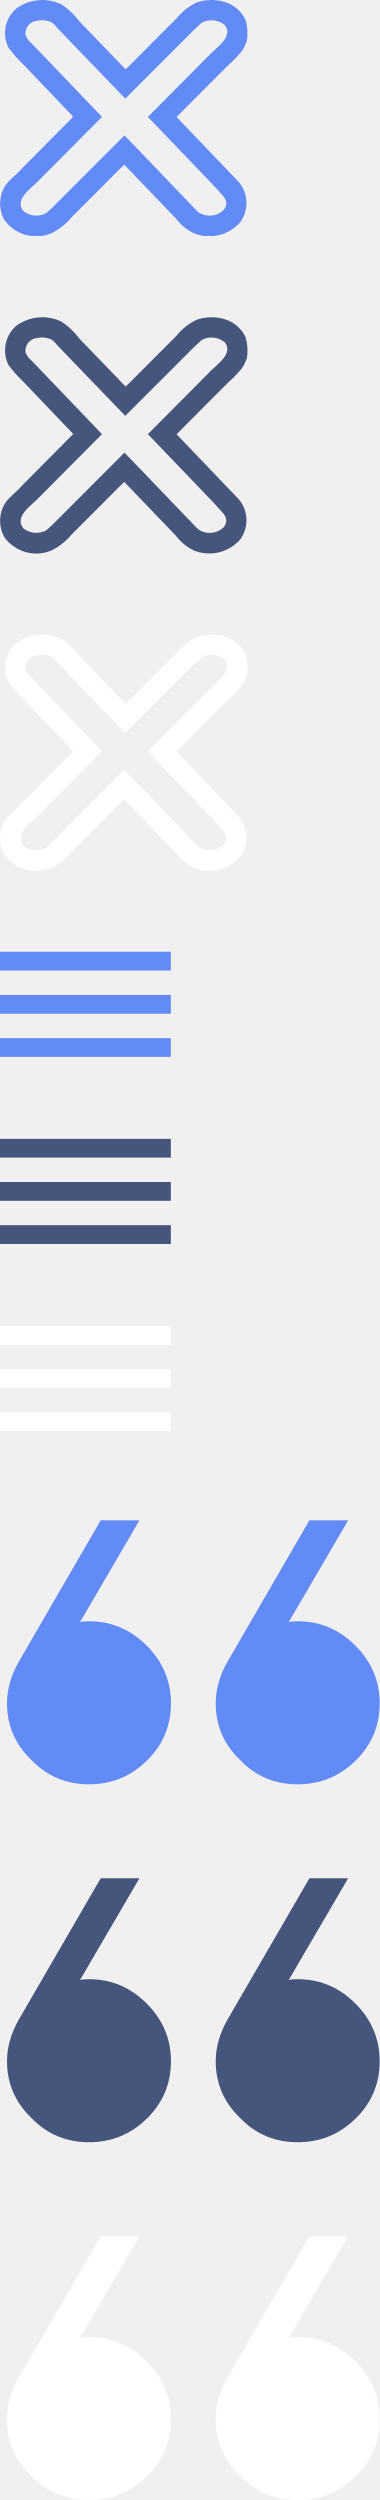
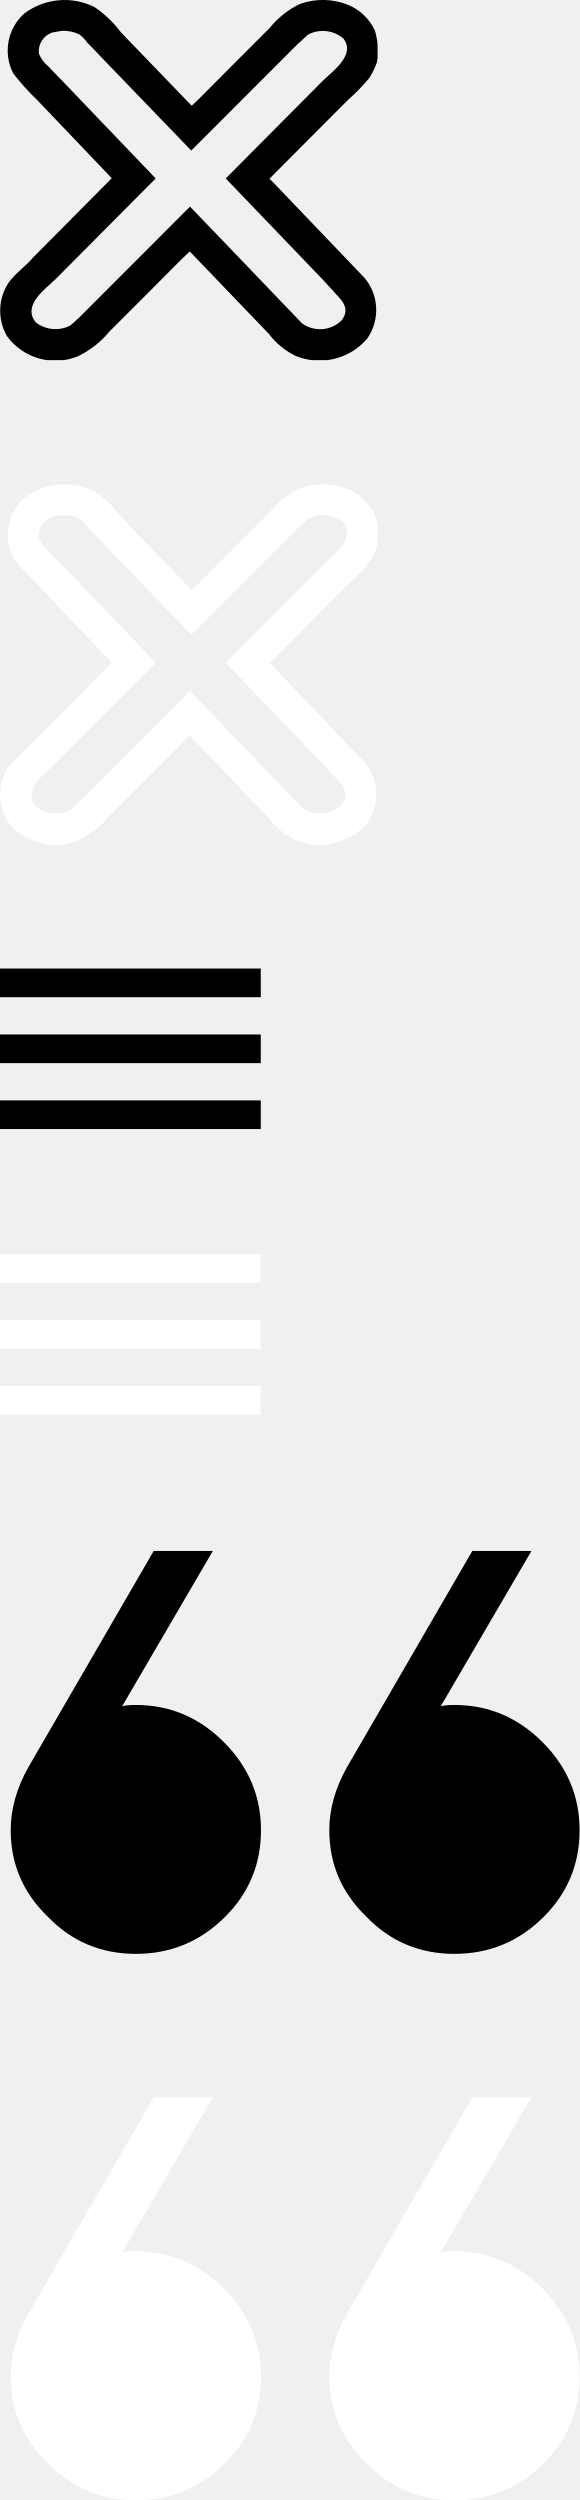
<svg xmlns="http://www.w3.org/2000/svg" xmlns:xlink="http://www.w3.org/1999/xlink">
  <symbol id="icon-close" viewBox="0 0 30.406 29">
    <path d="M30.356 5a5.885 5.885 0 01-.6 1.254 14.482 14.482 0 01-1.711 1.771l-3 3.006-3.345 3.36.262.259 7.408 7.743a4.027 4.027 0 01.2 4.877 5.045 5.045 0 01-5.757 1.393 6.048 6.048 0 01-2.193-1.813l-1.108-1.15-5.234-5.454-.745.716-2.213 2.226-3.5 3.5A7.532 7.532 0 016.26 28.7a4.823 4.823 0 01-5.7-1.632A4.106 4.106 0 01.7 22.75c.563-.781 1.4-1.315 2-2.05L9 14.351l-5.981-6.27a19.52 19.52 0 01-1.953-2.17 4.006 4.006 0 01.906-4.837A5.4 5.4 0 017.589.557a8.631 8.631 0 012.134 2.03l5.717 5.932.584-.557 2.176-2.19 3.5-3.5A7.071 7.071 0 0124.156.318 5.439 5.439 0 0128 .378a4.1 4.1 0 012.194 2.09A5.657 5.657 0 0130.356 5zM4.952 2.488l-.684.119A1.577 1.577 0 003.14 4.339a2.581 2.581 0 00.745 1l1.852 1.926 6.8 7.106s-2.588 2.6-8.052 8.1c-.745.737-2.734 2.08-1.61 3.483a2.574 2.574 0 002.818.239l.745-.677L15.3 16.64s2.756 2.853 9.018 9.395a2.477 2.477 0 003.18-.219c.846-1.084-.179-1.791-.684-2.408l-.845-.916-7.79-8.121 7.851-7.9c.688-.68 2.673-2.053 1.61-3.384a2.567 2.567 0 00-2.838-.3l-.946.876-8.456 8.459-6.925-7.186-1.45-1.513a2.933 2.933 0 00-.644-.657 2.84 2.84 0 00-1.429-.278z" fill-rule="evenodd" />
  </symbol>
  <symbol id="icon-menu" viewBox="0 0 21 13">
    <path d="M0 0h21v2.308H0zM0 5.308h21v2.308H0zM0 10.615h21v2.308H0z" />
  </symbol>
  <symbol id="icon-quote" viewBox="0 0 47 34">
    <path d="M46.674 23.38c0 2.732-.96 5.057-2.88 6.977-1.993 1.993-4.392 2.99-7.197 2.99-2.806 0-5.168-.997-7.088-2.99-1.993-1.92-2.99-4.245-2.99-6.977 0-1.698.48-3.396 1.44-5.094L38.036.899h4.762l-7.309 12.514c.222-.074.59-.11 1.108-.11 2.731 0 5.094.996 7.087 2.99 1.993 1.993 2.99 4.355 2.99 7.087zM21.017 23.38c0 2.732-.96 5.057-2.88 6.977-1.992 1.993-4.392 2.99-7.197 2.99-2.806 0-5.168-.997-7.088-2.99-1.993-1.92-2.99-4.245-2.99-6.977 0-1.698.48-3.396 1.44-5.094L12.379.899h4.762L9.832 13.413c.222-.074.591-.11 1.108-.11 2.731 0 5.094.996 7.087 2.99 1.993 1.993 2.99 4.355 2.99 7.087z" />
  </symbol>
-   <view id="icon-close-view-blue" viewBox="0 0 30.406 29" />
-   <view id="icon-close-view-dark" viewBox="0 39 30.406 29" />
-   <view id="icon-close-view-white" viewBox="0 78 30.406 29" />
-   <view id="icon-menu-view-blue" viewBox="0 117 21 13" />
-   <view id="icon-menu-view-dark" viewBox="0 140 21 13" />
-   <view id="icon-menu-view-white" viewBox="0 163 21 13" />
-   <view id="icon-quote-view-blue" viewBox="0 186 47 34" />
-   <view id="icon-quote-view-dark" viewBox="0 230 47 34" />
-   <view id="icon-quote-view-white" viewBox="0 274 47 34" />
-   <use xlink:href="#icon-close" x="0" y="0" width="30.406" height="29" style="fill:#638bf5" />
-   <use xlink:href="#icon-close" x="0" y="39" width="30.406" height="29" style="fill:#46557b" />
-   <use xlink:href="#icon-close" x="0" y="78" width="30.406" height="29" style="fill:#ffffff" />
-   <use xlink:href="#icon-menu" x="0" y="117" width="21" height="13" style="fill:#638bf5" />
-   <use xlink:href="#icon-menu" x="0" y="140" width="21" height="13" style="fill:#46557b" />
-   <use xlink:href="#icon-menu" x="0" y="163" width="21" height="13" style="fill:#ffffff" />
-   <use xlink:href="#icon-quote" x="0" y="186" width="47" height="34" style="fill:#638bf5" />
-   <use xlink:href="#icon-quote" x="0" y="230" width="47" height="34" style="fill:#46557b" />
-   <use xlink:href="#icon-quote" x="0" y="274" width="47" height="34" style="fill:#ffffff" />
+   <view id="icon-close-view-dark" viewBox="0 0 30.406 29" />
+   <view id="icon-close-view-white" viewBox="0 39 30.406 29" />
+   <view id="icon-menu-view-dark" viewBox="0 78 21 13" />
+   <view id="icon-menu-view-white" viewBox="0 101 21 13" />
+   <view id="icon-quote-view-dark" viewBox="0 124 47 34" />
+   <view id="icon-quote-view-white" viewBox="0 168 47 34" />
+   <use xlink:href="#icon-close" x="0" y="0" width="30.406" height="29" style="fill:#000000" />
+   <use xlink:href="#icon-close" x="0" y="39" width="30.406" height="29" style="fill:#ffffff" />
+   <use xlink:href="#icon-menu" x="0" y="78" width="21" height="13" style="fill:#000000" />
+   <use xlink:href="#icon-menu" x="0" y="101" width="21" height="13" style="fill:#ffffff" />
+   <use xlink:href="#icon-quote" x="0" y="124" width="47" height="34" style="fill:#000000" />
+   <use xlink:href="#icon-quote" x="0" y="168" width="47" height="34" style="fill:#ffffff" />
</svg>
